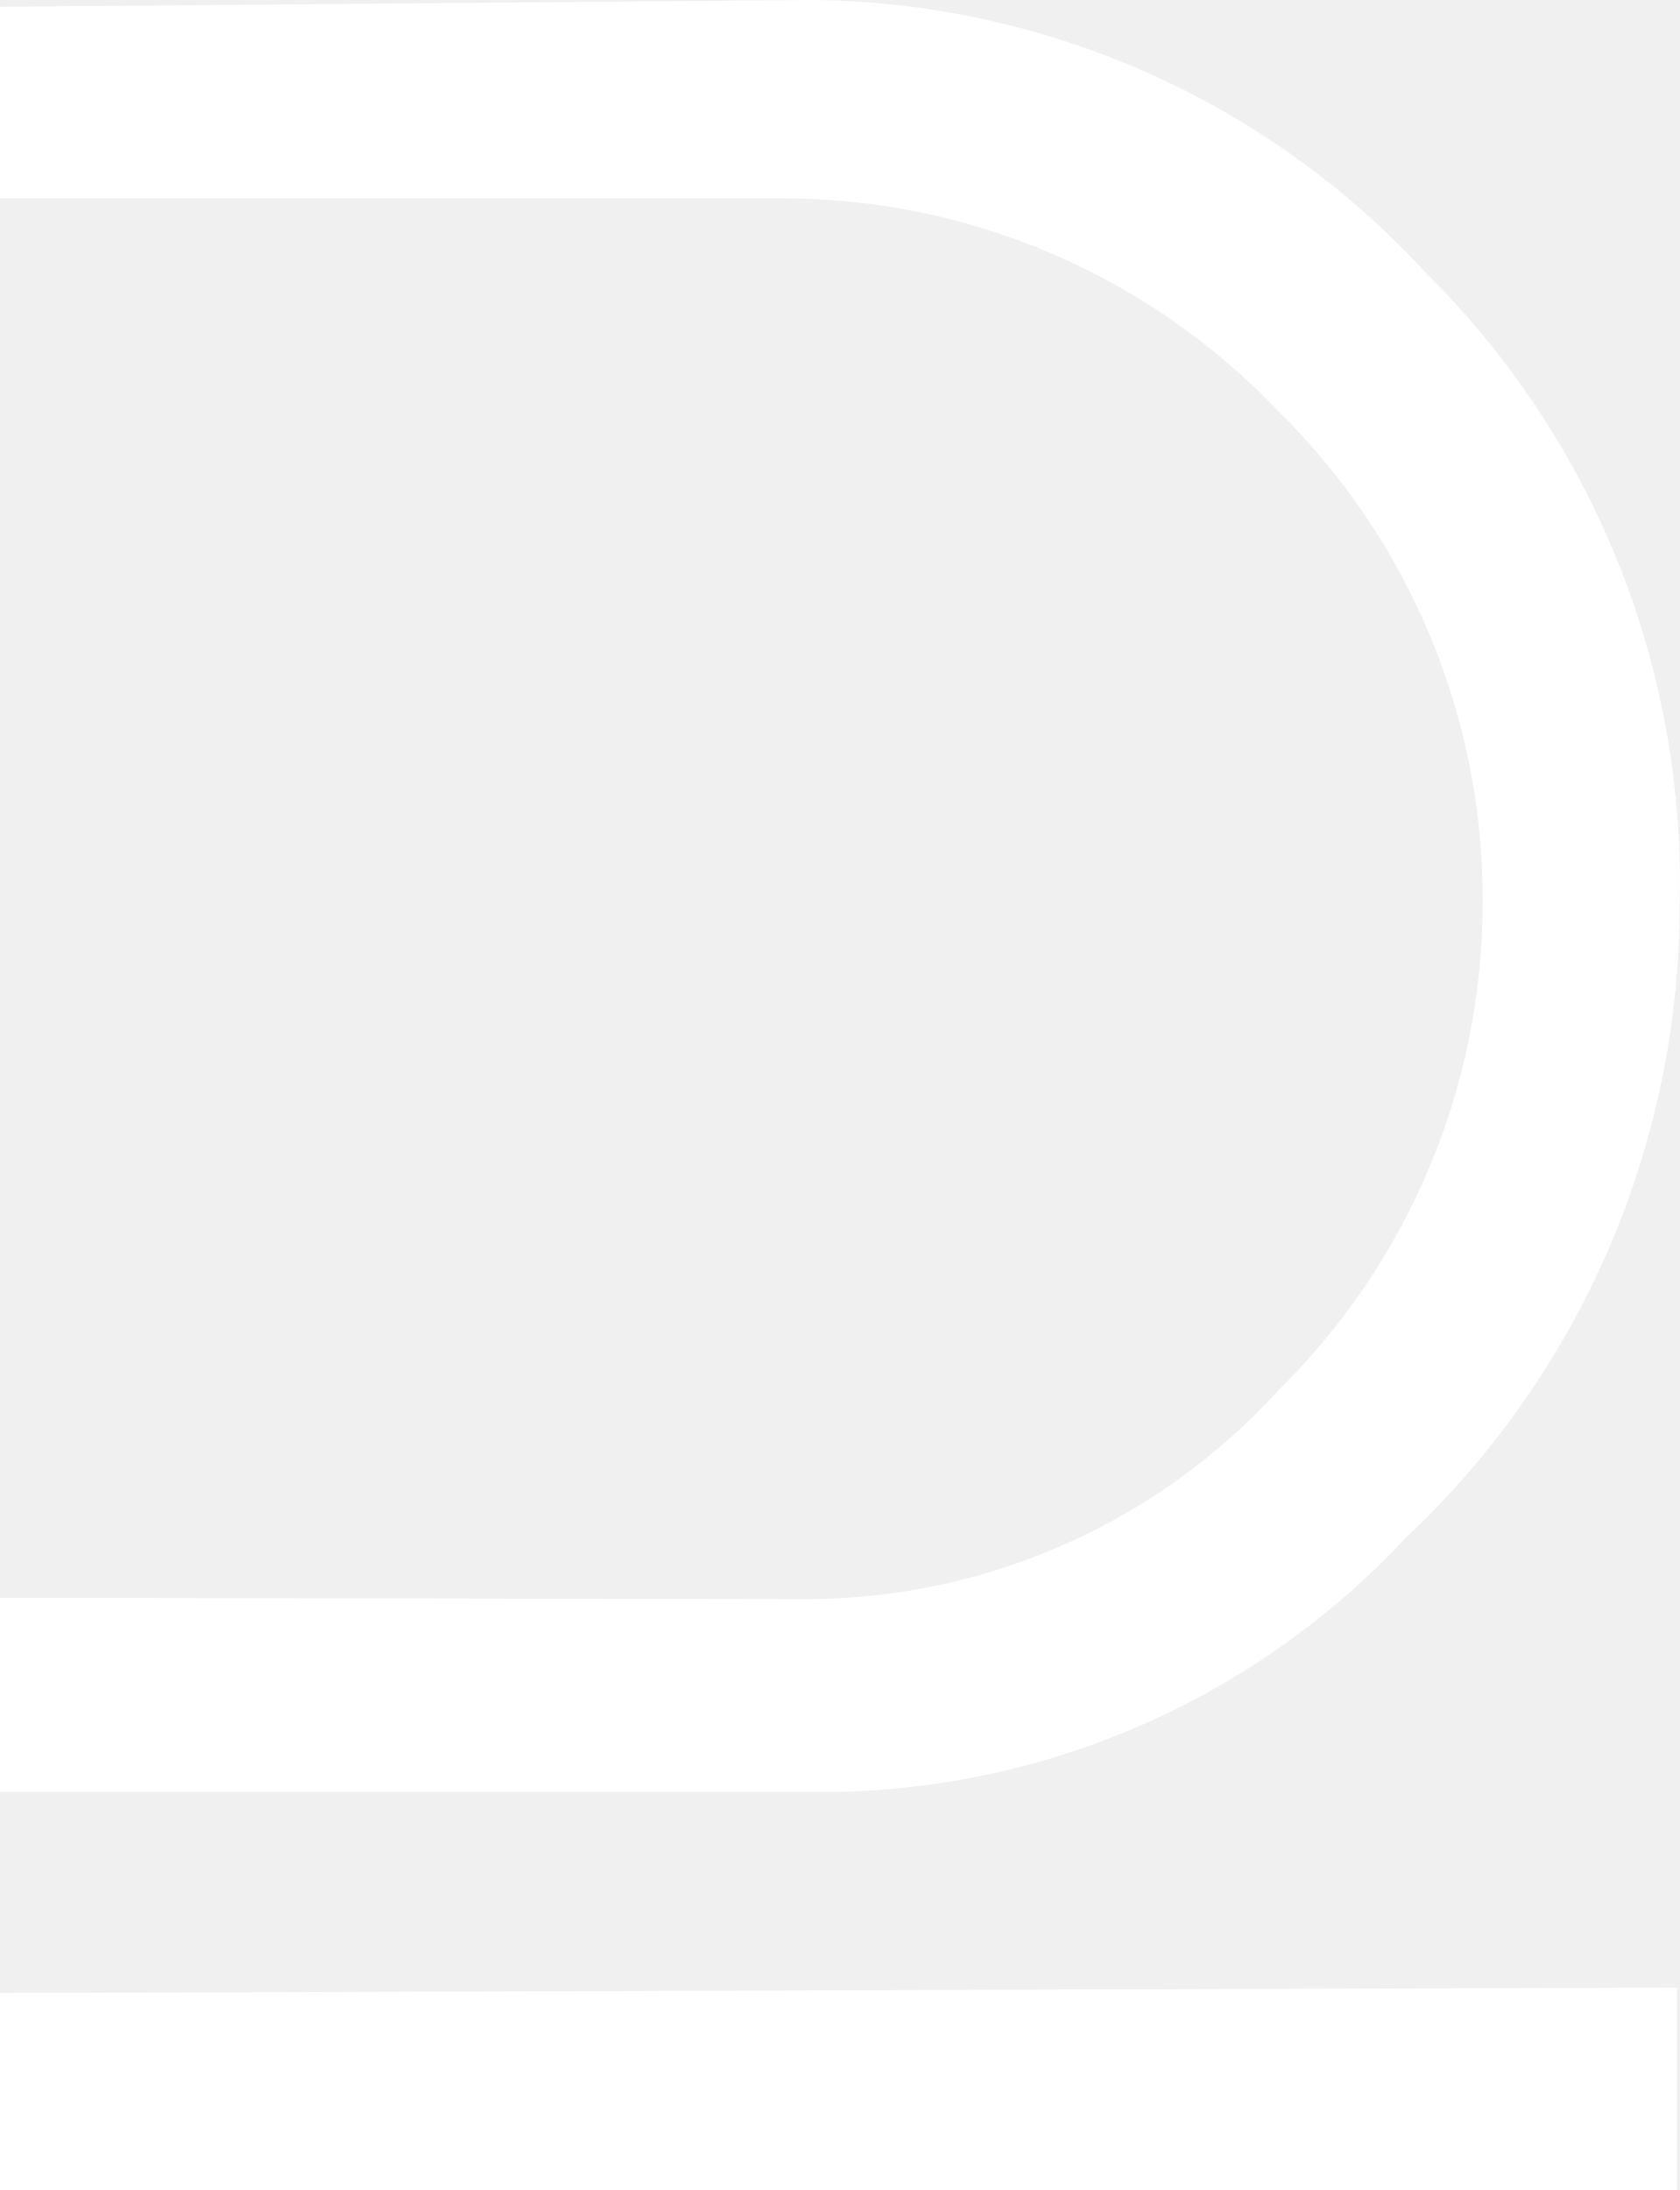
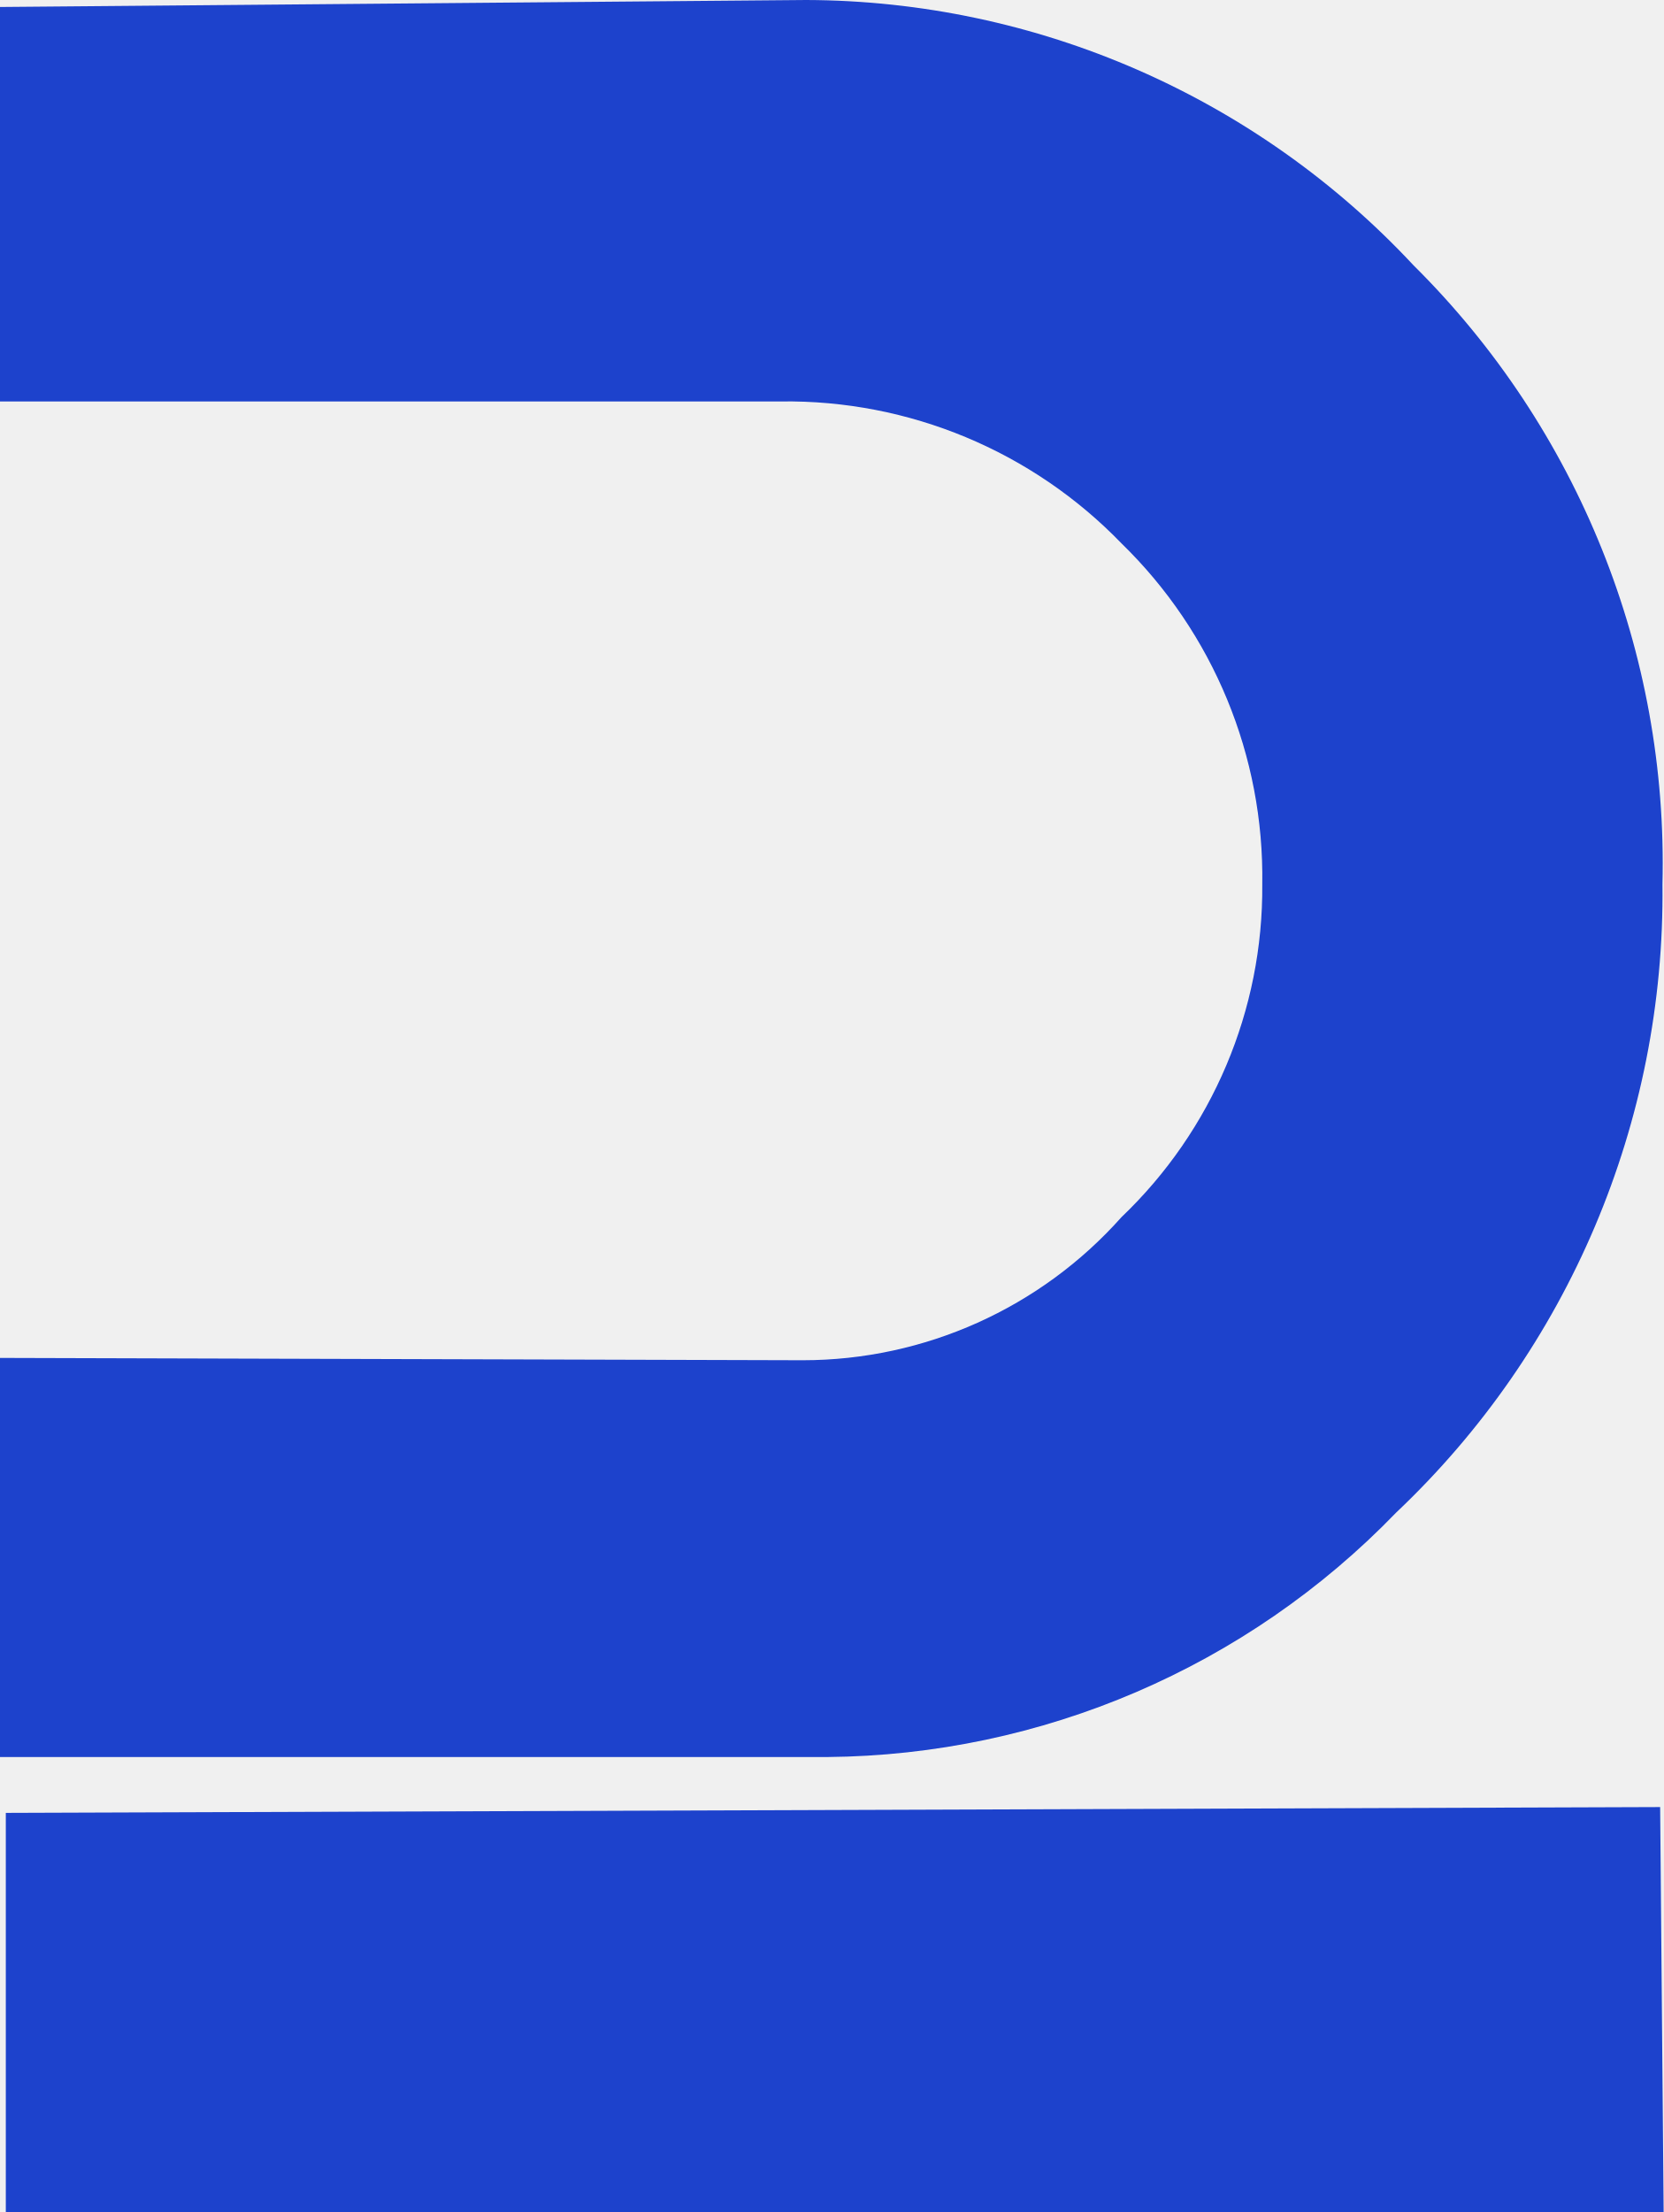
- <svg xmlns="http://www.w3.org/2000/svg" id="Layer_1" data-name="Layer 1" viewBox="0 0 12.28 16.01">
+ <svg xmlns="http://www.w3.org/2000/svg" id="Layer_1" data-name="Layer 1" viewBox="0 0 14.3 19.01">
  <defs>
-     <style>.cls-1{fill:#fff;}</style>
+     <style>.cls-1{fill:#1d42cc;}</style>
  </defs>
-   <path class="cls-1" d="M5.89,11.69a4.67,4.67,0,0,0,3.46-1.53A5,5,0,0,0,10.84,6.6,5,5,0,0,0,9.34,3,5,5,0,0,0,5.7,1.45H0V.05L5.93,0a6.17,6.17,0,0,1,4.5,2A6.27,6.27,0,0,1,12.28,6.6a6.34,6.34,0,0,1-2,4.64A5.84,5.84,0,0,1,6.1,13.1H0l0-1.42Zm6.37,2.84,0,1.48H0V14.57Z" />
+   <polygon class="cls-1" points="0.05 15.58 0.05 19.01 14.3 19.01 14.27 15.53 0.05 15.58" />
+   <path class="cls-1" d="M6.71,3.45A4,4,0,0,1,9.64,4.67,4,4,0,0,1,10.85,7.6a3.91,3.91,0,0,1-1.21,2.86A3.67,3.67,0,0,1,6.9,11.69L0,11.67l0,3.43H7.11A6.88,6.88,0,0,0,12,13,7.32,7.32,0,0,0,14.29,7.6a7.24,7.24,0,0,0-2.14-5.32A7.17,7.17,0,0,0,6.93,0L0,.06,0,3.45Z" />
</svg>
